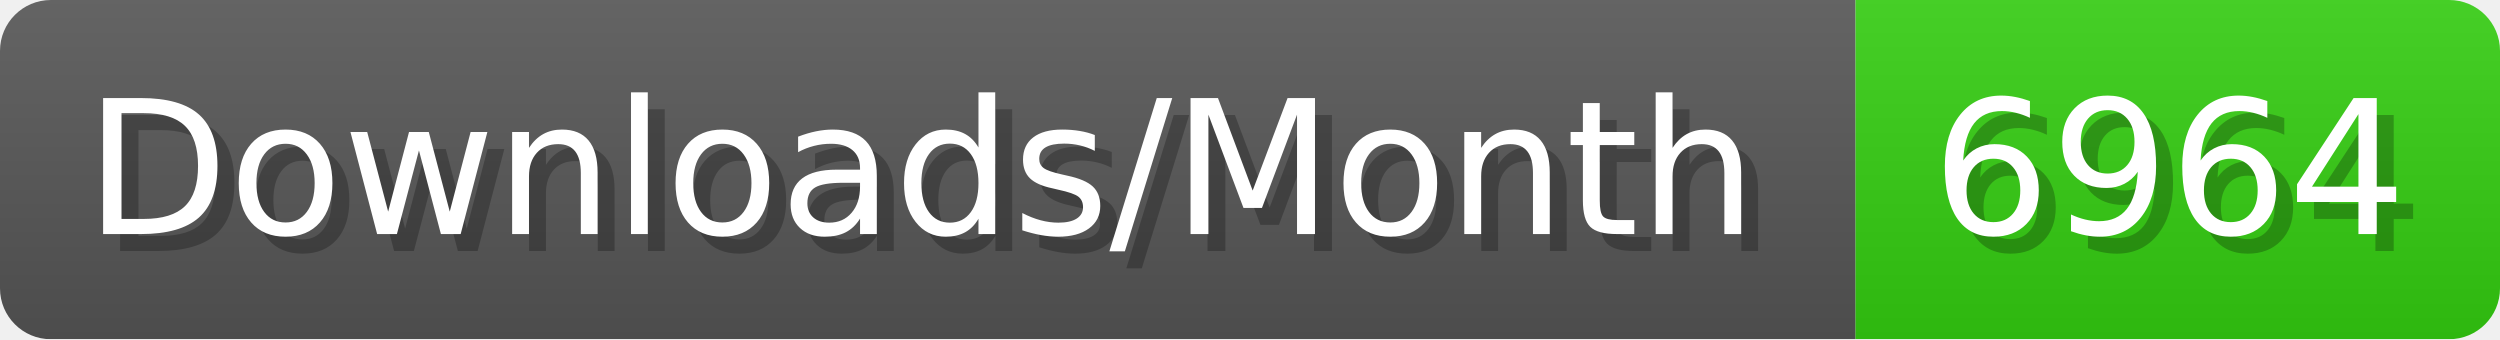
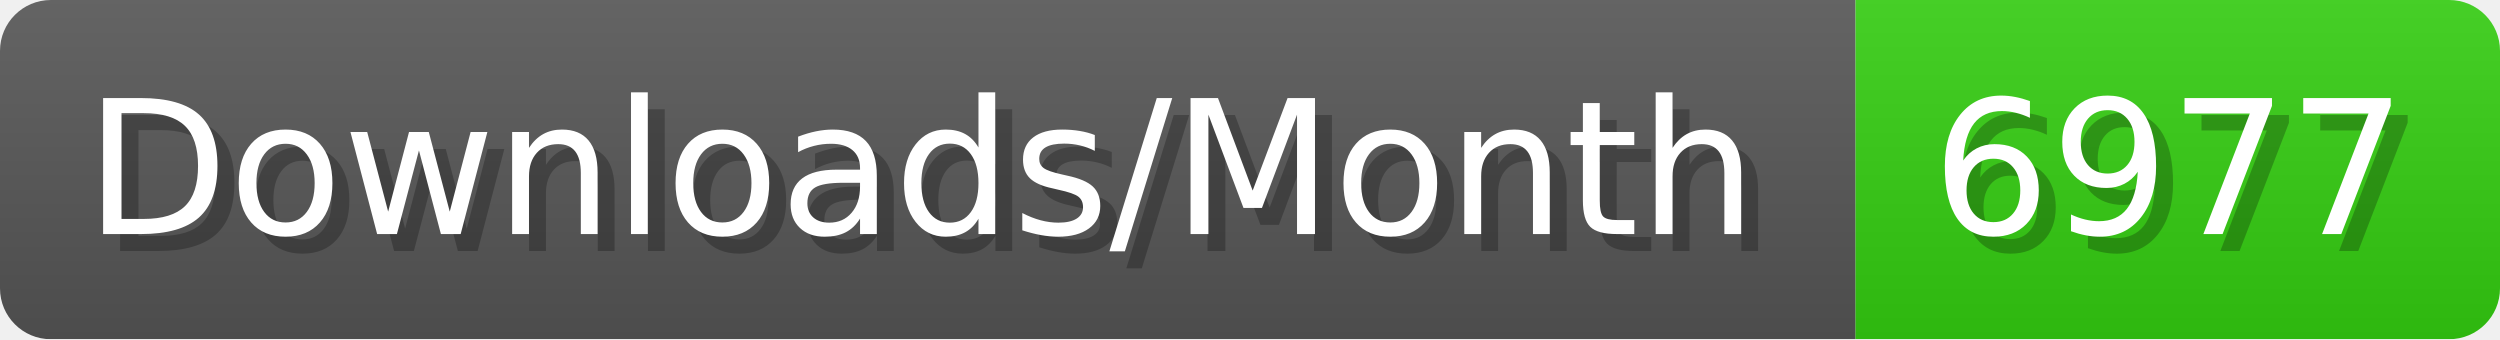
- <svg xmlns="http://www.w3.org/2000/svg" width="147.4" height="20" viewBox="0 0 1474 200" role="img" aria-label="Downloads/Month: 6964">
+ <svg xmlns="http://www.w3.org/2000/svg" width="147.4" height="20" viewBox="0 0 1474 200" role="img" aria-label="Downloads/Month: 6977">
  <linearGradient id="YlXUI" x2="0" y2="100%">
    <stop offset="0" stop-opacity=".1" stop-color="#EEE" />
    <stop offset="1" stop-opacity=".1" />
  </linearGradient>
  <mask id="JHhop">
    <rect width="1474" height="200" rx="30" fill="#FFF" />
  </mask>
  <g mask="url(#JHhop)">
    <rect width="1094" height="200" fill="#555" />
    <rect width="380" height="200" fill="#3C1" x="1094" />
    <rect width="1474" height="200" fill="url(#YlXUI)" />
  </g>
  <g aria-hidden="true" fill="#fff" text-anchor="start" font-family="Verdana,DejaVu Sans,sans-serif" font-size="110">
    <text x="60" y="148" textLength="994" fill="#000" opacity="0.25">Downloads/Month</text>
    <text x="50" y="138" textLength="994">Downloads/Month</text>
-     <text x="1149" y="148" textLength="280" fill="#000" opacity="0.25">6964</text>
-     <text x="1139" y="138" textLength="280">6964</text>
+     <text x="1149" y="148" textLength="280" fill="#000" opacity="0.25">6977</text>
+     <text x="1139" y="138" textLength="280">6977</text>
  </g>
</svg>
